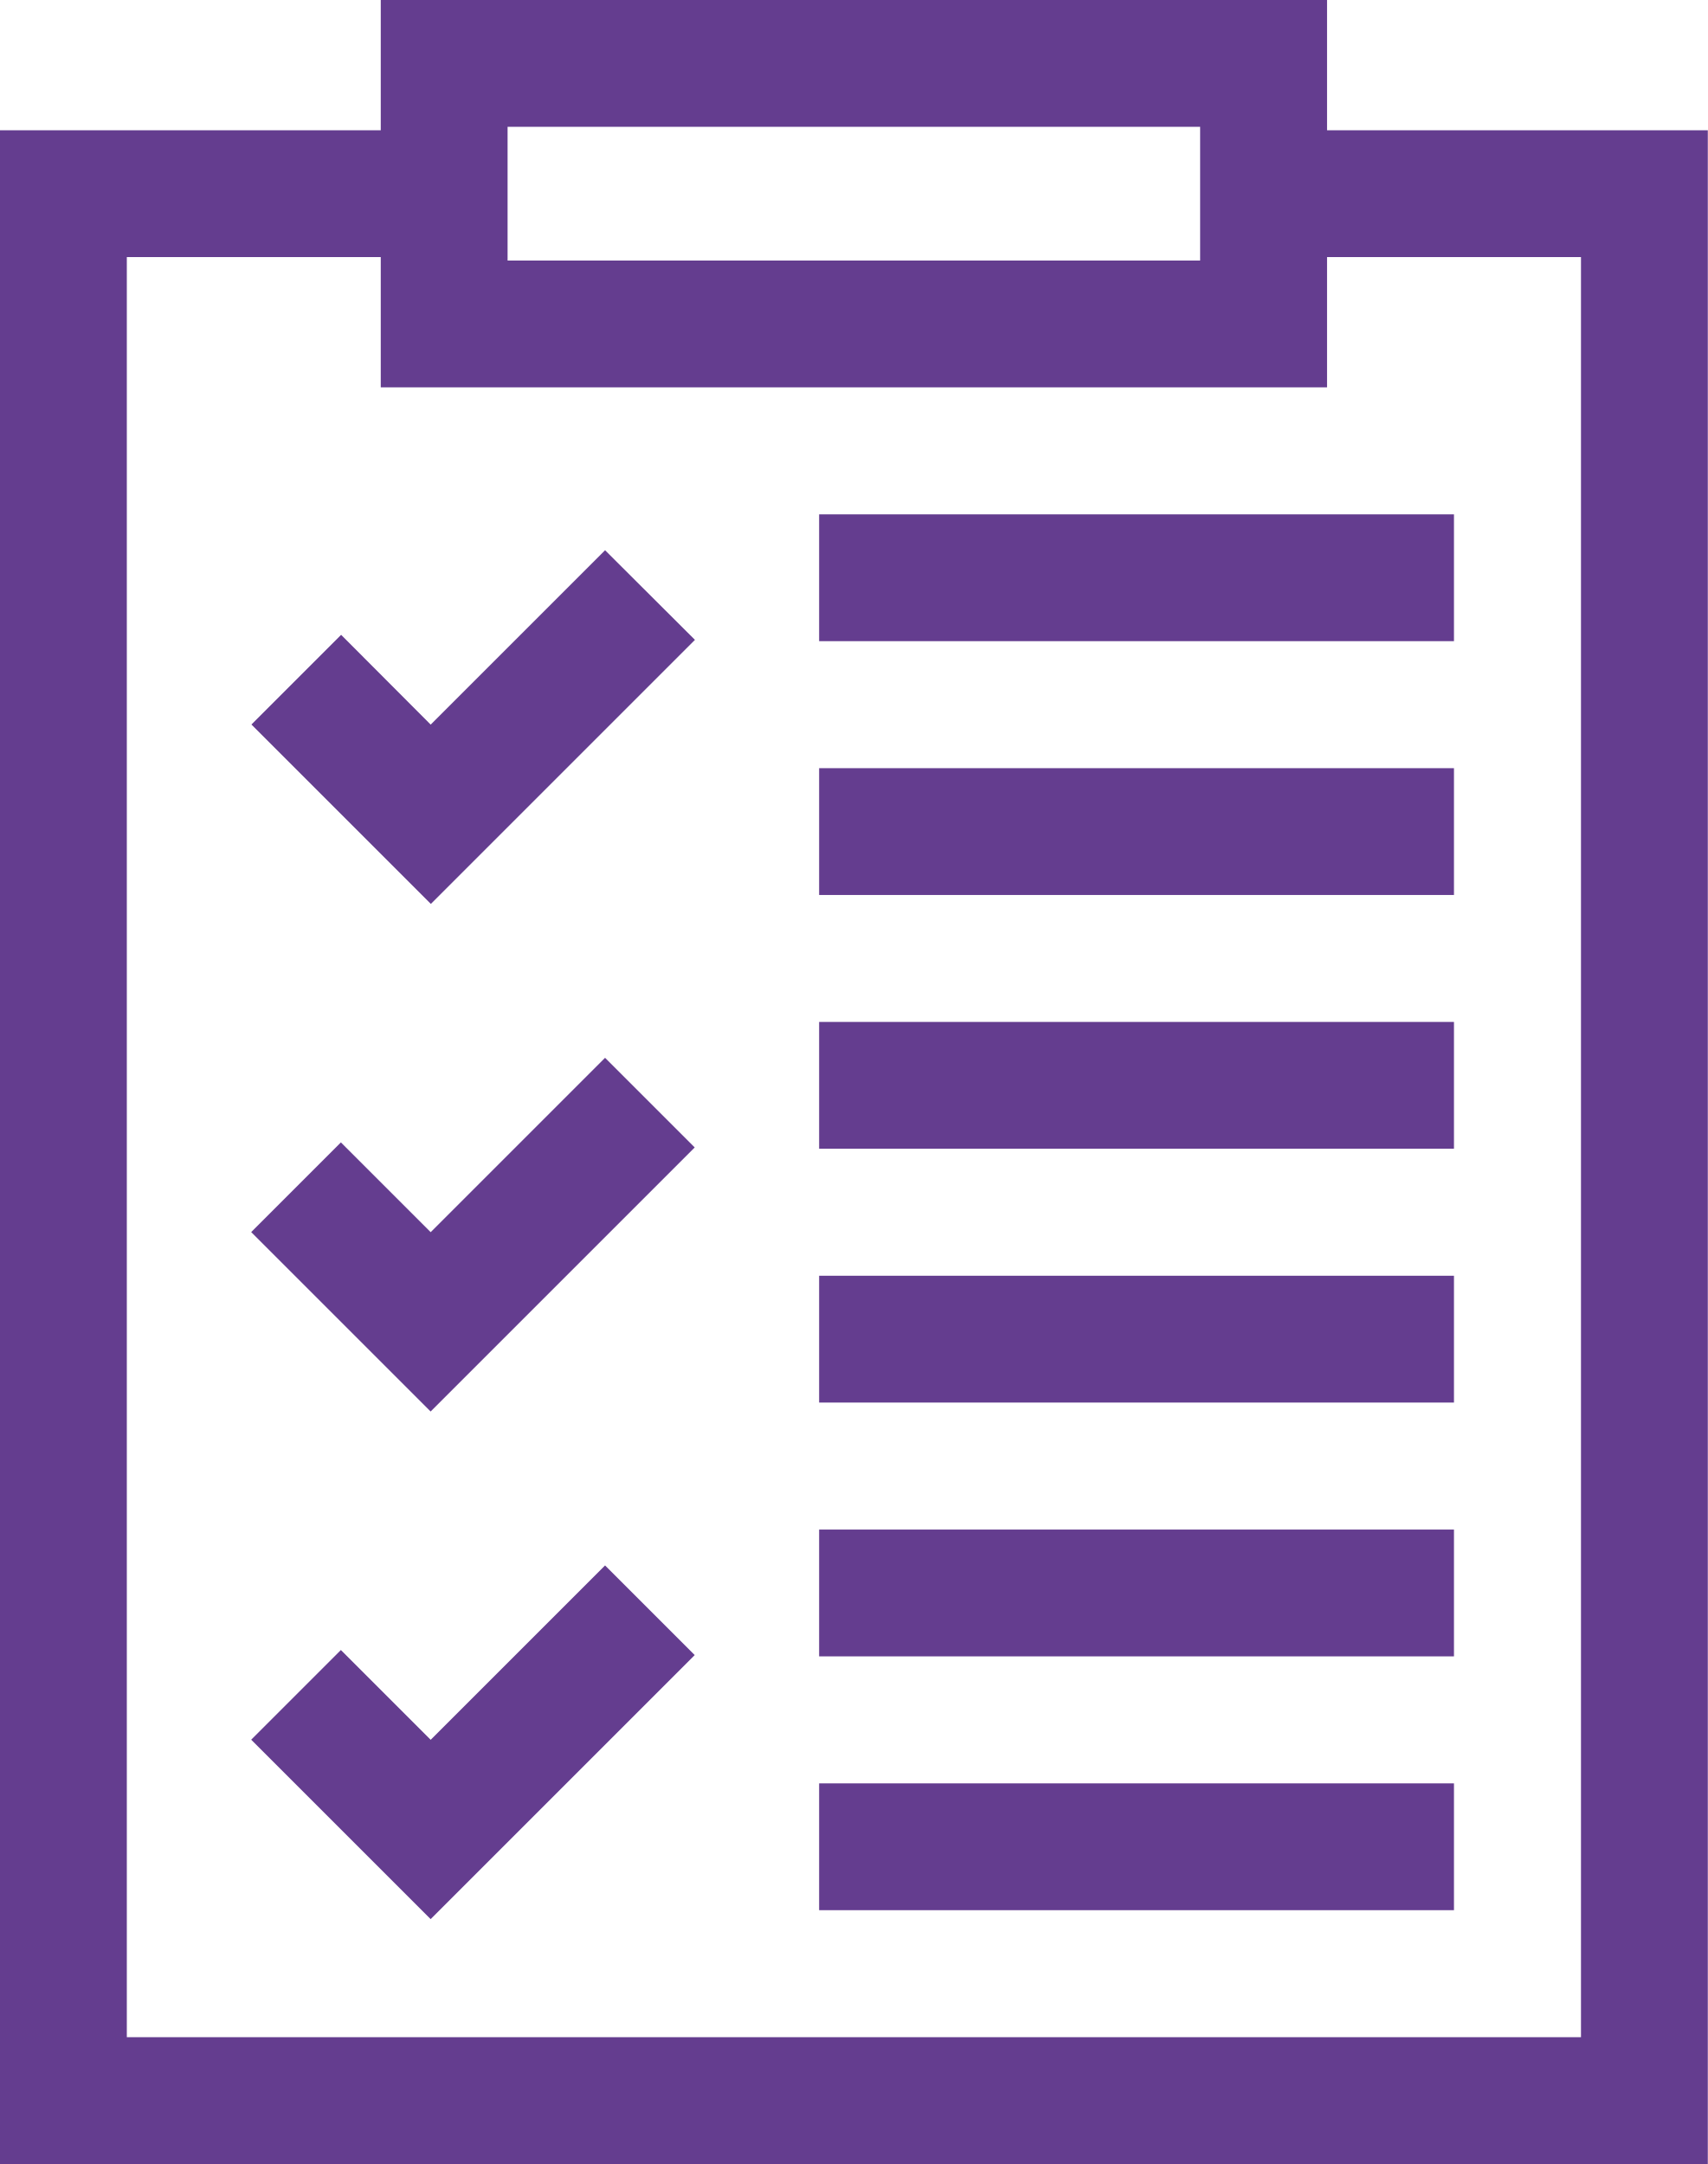
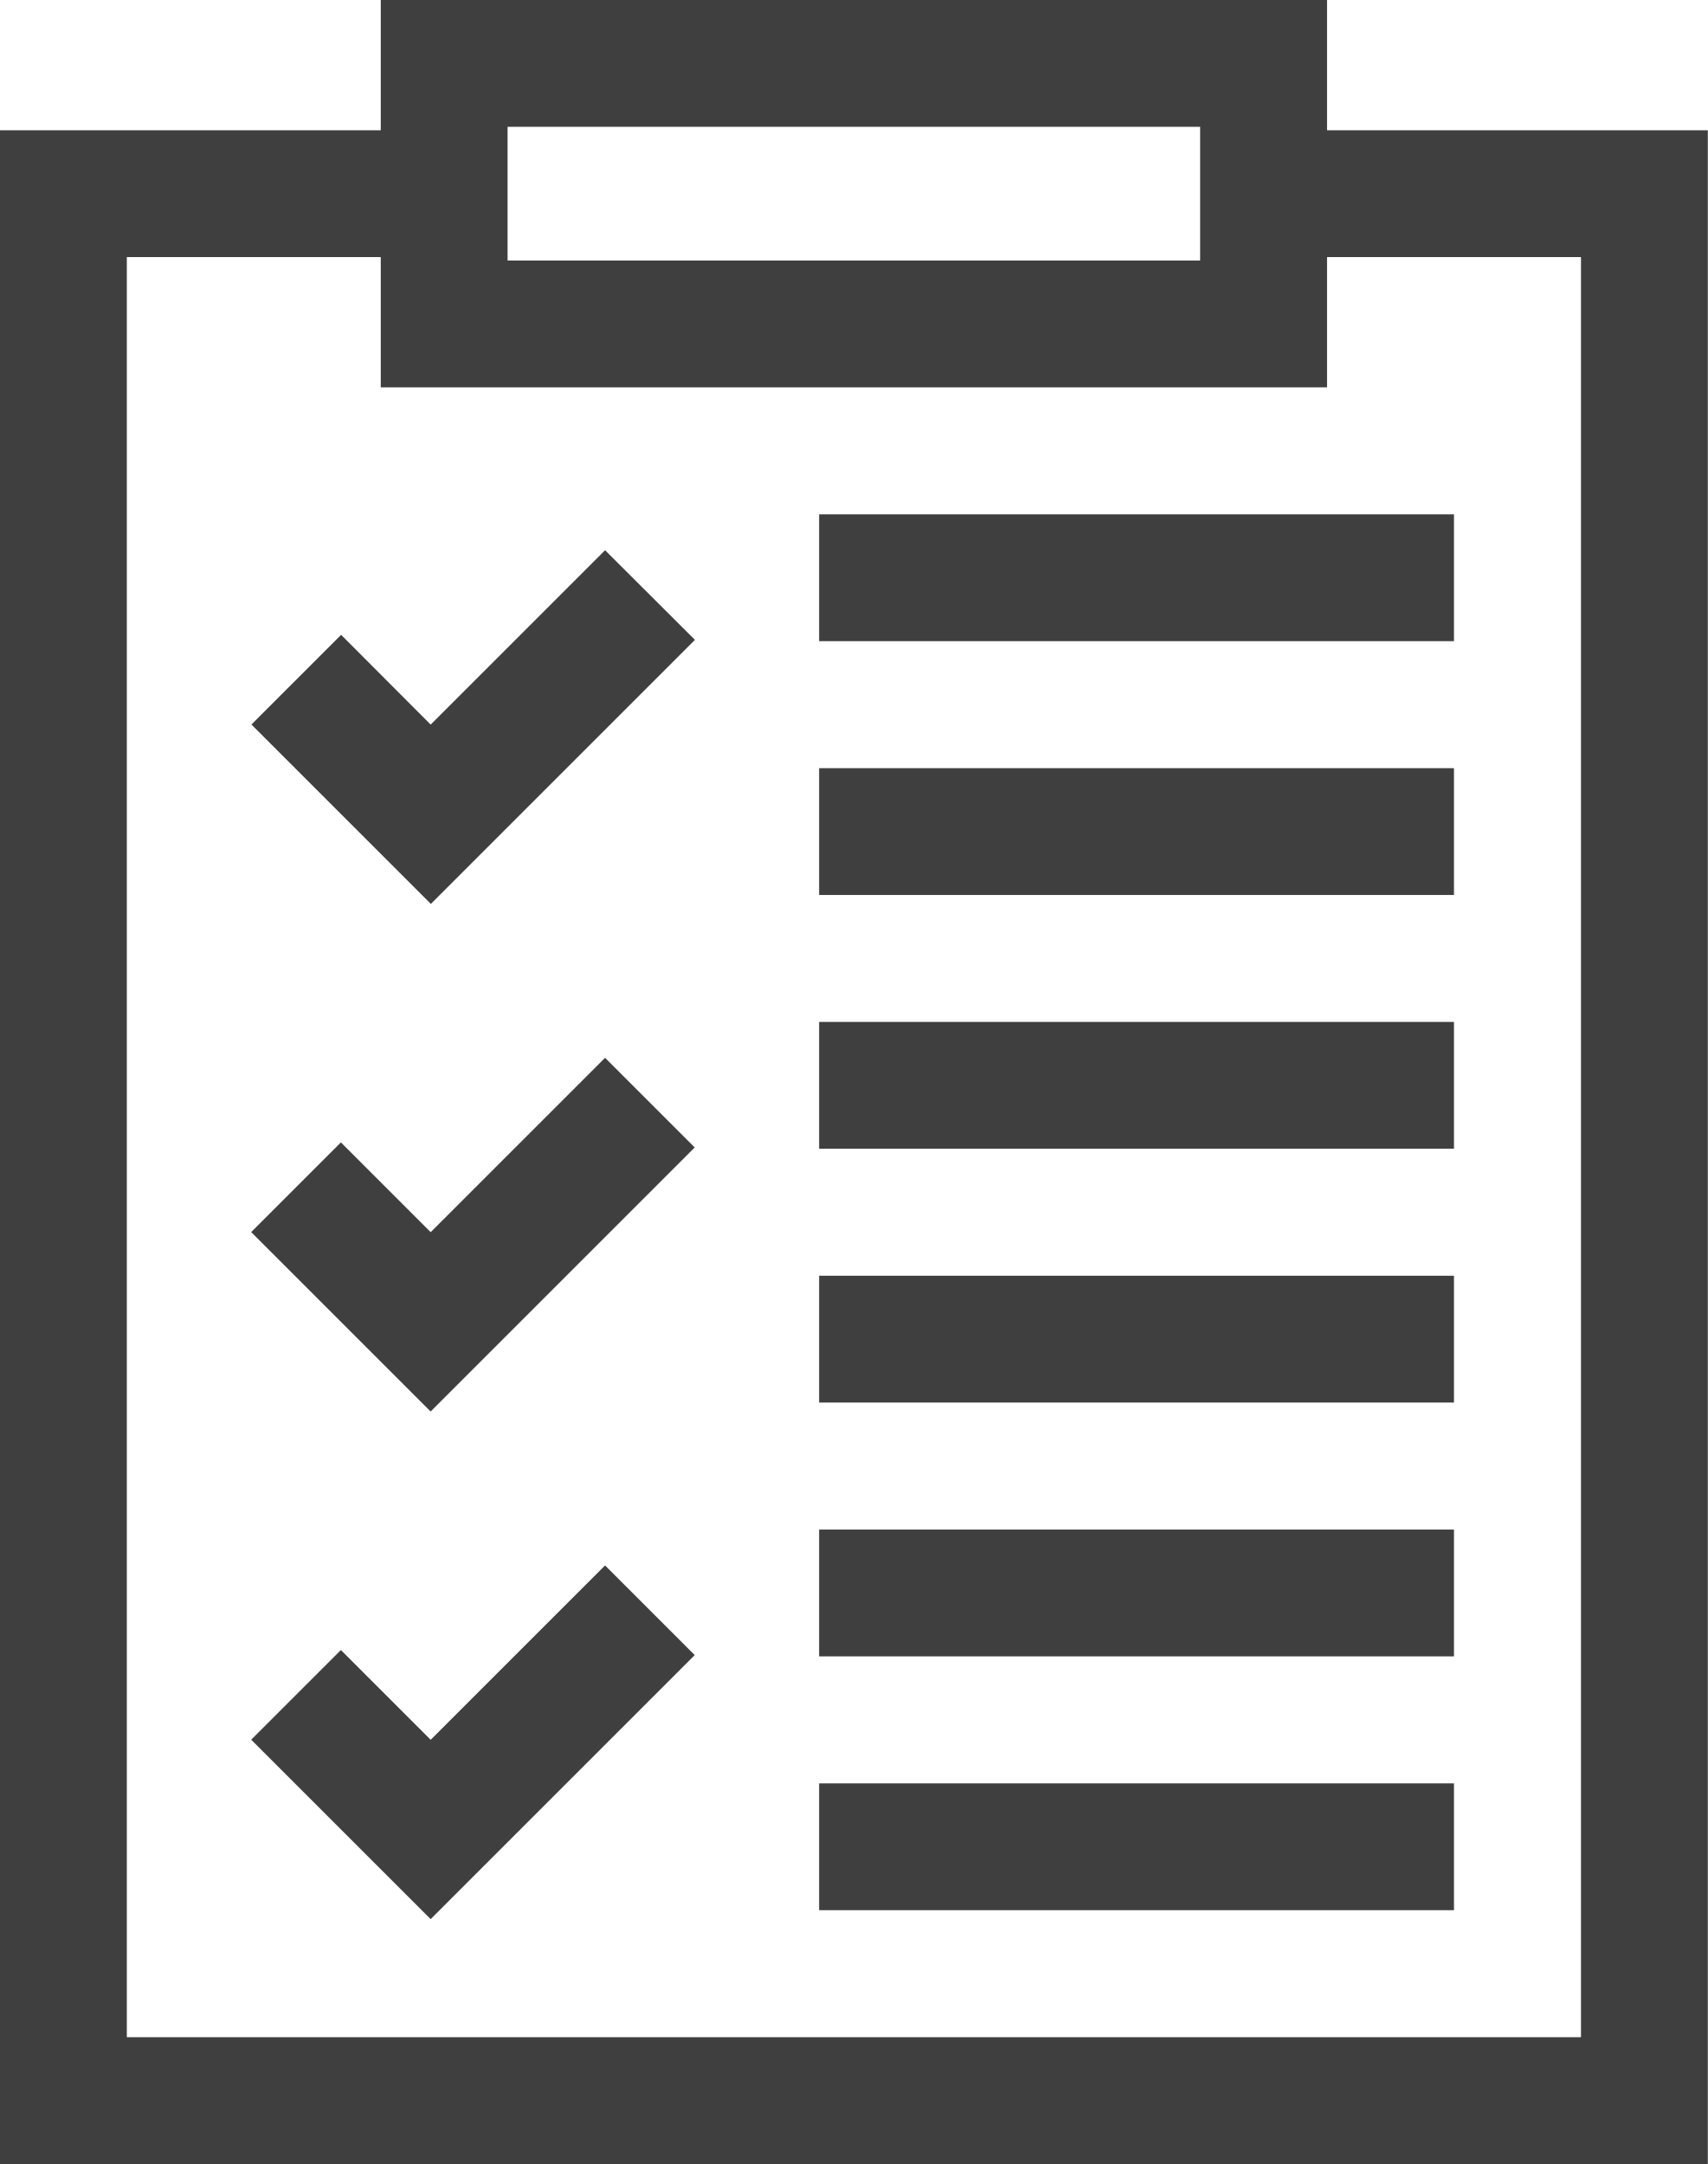
<svg xmlns="http://www.w3.org/2000/svg" width="35.509" height="45" viewBox="0 0 35.509 45">
  <g id="relatorio" transform="translate(-53.99)">
    <g id="Grupo_546" data-name="Grupo 546" transform="translate(59.214 11.442)">
      <g id="Grupo_545" data-name="Grupo 545" transform="translate(0)">
-         <path id="Caminho_24747" data-name="Caminho 24747" d="M120.788,130.181l-3.626,3.626L115.3,131.94l-1.865,1.865,3.731,3.731,5.491-5.491Z" transform="translate(-113.431 -130.181)" fill="#643d8f" />
+         <path id="Caminho_24747" data-name="Caminho 24747" d="M120.788,130.181l-3.626,3.626L115.3,131.94l-1.865,1.865,3.731,3.731,5.491-5.491Z" transform="translate(-113.431 -130.181)" fill="#3F3F3F" />
      </g>
    </g>
    <g id="Grupo_548" data-name="Grupo 548" transform="translate(71.022 10.696)">
      <g id="Grupo_547" data-name="Grupo 547" transform="translate(0)">
-         <rect id="Retângulo_471" data-name="Retângulo 471" width="13.2" height="2.637" fill="#643d8f" />
+         <rect id="Retângulo_471" data-name="Retângulo 471" width="13.2" height="2.637" fill="#3F3F3F" />
      </g>
    </g>
    <g id="Grupo_550" data-name="Grupo 550" transform="translate(71.022 15.974)">
      <g id="Grupo_549" data-name="Grupo 549" transform="translate(0)">
-         <rect id="Retângulo_472" data-name="Retângulo 472" width="13.2" height="2.637" fill="#643d8f" />
+         <rect id="Retângulo_472" data-name="Retângulo 472" width="13.2" height="2.637" fill="#3F3F3F" />
      </g>
    </g>
    <g id="Grupo_552" data-name="Grupo 552" transform="translate(59.214 21.997)">
      <g id="Grupo_551" data-name="Grupo 551" transform="translate(0)">
-         <path id="Caminho_24748" data-name="Caminho 24748" d="M120.788,250.282l-3.626,3.626-1.867-1.867-1.865,1.865,3.731,3.731,5.491-5.491Z" transform="translate(-113.431 -250.282)" fill="#643d8f" />
+         <path id="Caminho_24748" data-name="Caminho 24748" d="M120.788,250.282l-3.626,3.626-1.867-1.867-1.865,1.865,3.731,3.731,5.491-5.491Z" transform="translate(-113.431 -250.282)" fill="#3F3F3F" />
      </g>
    </g>
    <g id="Grupo_554" data-name="Grupo 554" transform="translate(71.022 21.251)">
      <g id="Grupo_553" data-name="Grupo 553" transform="translate(0)">
-         <rect id="Retângulo_473" data-name="Retângulo 473" width="13.2" height="2.637" fill="#643d8f" />
+         <rect id="Retângulo_473" data-name="Retângulo 473" width="13.2" height="2.637" fill="#3F3F3F" />
      </g>
    </g>
    <g id="Grupo_556" data-name="Grupo 556" transform="translate(71.022 26.529)">
      <g id="Grupo_555" data-name="Grupo 555" transform="translate(0)">
-         <rect id="Retângulo_474" data-name="Retângulo 474" width="13.2" height="2.637" fill="#643d8f" />
+         <rect id="Retângulo_474" data-name="Retângulo 474" width="13.2" height="2.637" fill="#3F3F3F" />
      </g>
    </g>
    <g id="Grupo_558" data-name="Grupo 558" transform="translate(59.214 32.553)">
      <g id="Grupo_557" data-name="Grupo 557" transform="translate(0)">
-         <path id="Caminho_24749" data-name="Caminho 24749" d="M120.788,370.384l-3.626,3.626-1.867-1.867-1.865,1.865,3.731,3.731,5.491-5.491Z" transform="translate(-113.431 -370.384)" fill="#643d8f" />
+         <path id="Caminho_24749" data-name="Caminho 24749" d="M120.788,370.384l-3.626,3.626-1.867-1.867-1.865,1.865,3.731,3.731,5.491-5.491Z" transform="translate(-113.431 -370.384)" fill="#3F3F3F" />
      </g>
    </g>
    <g id="Grupo_560" data-name="Grupo 560" transform="translate(71.022 31.807)">
      <g id="Grupo_559" data-name="Grupo 559" transform="translate(0)">
-         <rect id="Retângulo_475" data-name="Retângulo 475" width="13.2" height="2.637" fill="#643d8f" />
+         <rect id="Retângulo_475" data-name="Retângulo 475" width="13.2" height="2.637" fill="#3F3F3F" />
      </g>
    </g>
    <g id="Grupo_562" data-name="Grupo 562" transform="translate(71.022 37.085)">
      <g id="Grupo_561" data-name="Grupo 561" transform="translate(0)">
-         <rect id="Retângulo_476" data-name="Retângulo 476" width="13.2" height="2.637" fill="#643d8f" />
+         <rect id="Retângulo_476" data-name="Retângulo 476" width="13.2" height="2.637" fill="#3F3F3F" />
      </g>
    </g>
    <g id="Grupo_564" data-name="Grupo 564" transform="translate(53.99)">
      <g id="Grupo_563" data-name="Grupo 563" transform="translate(0)">
-         <path id="Caminho_24750" data-name="Caminho 24750" d="M81.583,2.709V0H61.907V2.709H53.99V45H89.5V2.709ZM64.544,2.637h14.4V5.418h-14.4ZM86.863,42.363H56.627V5.346h5.28V8.055H81.583V5.346h5.28V42.363Z" transform="translate(-53.99)" fill="#643d8f" />
+         <path id="Caminho_24750" data-name="Caminho 24750" d="M81.583,2.709V0H61.907V2.709H53.99V45H89.5V2.709ZM64.544,2.637h14.4V5.418h-14.4ZM86.863,42.363H56.627V5.346h5.28V8.055H81.583V5.346h5.28V42.363Z" transform="translate(-53.99)" fill="#3F3F3F" />
      </g>
    </g>
  </g>
</svg>
